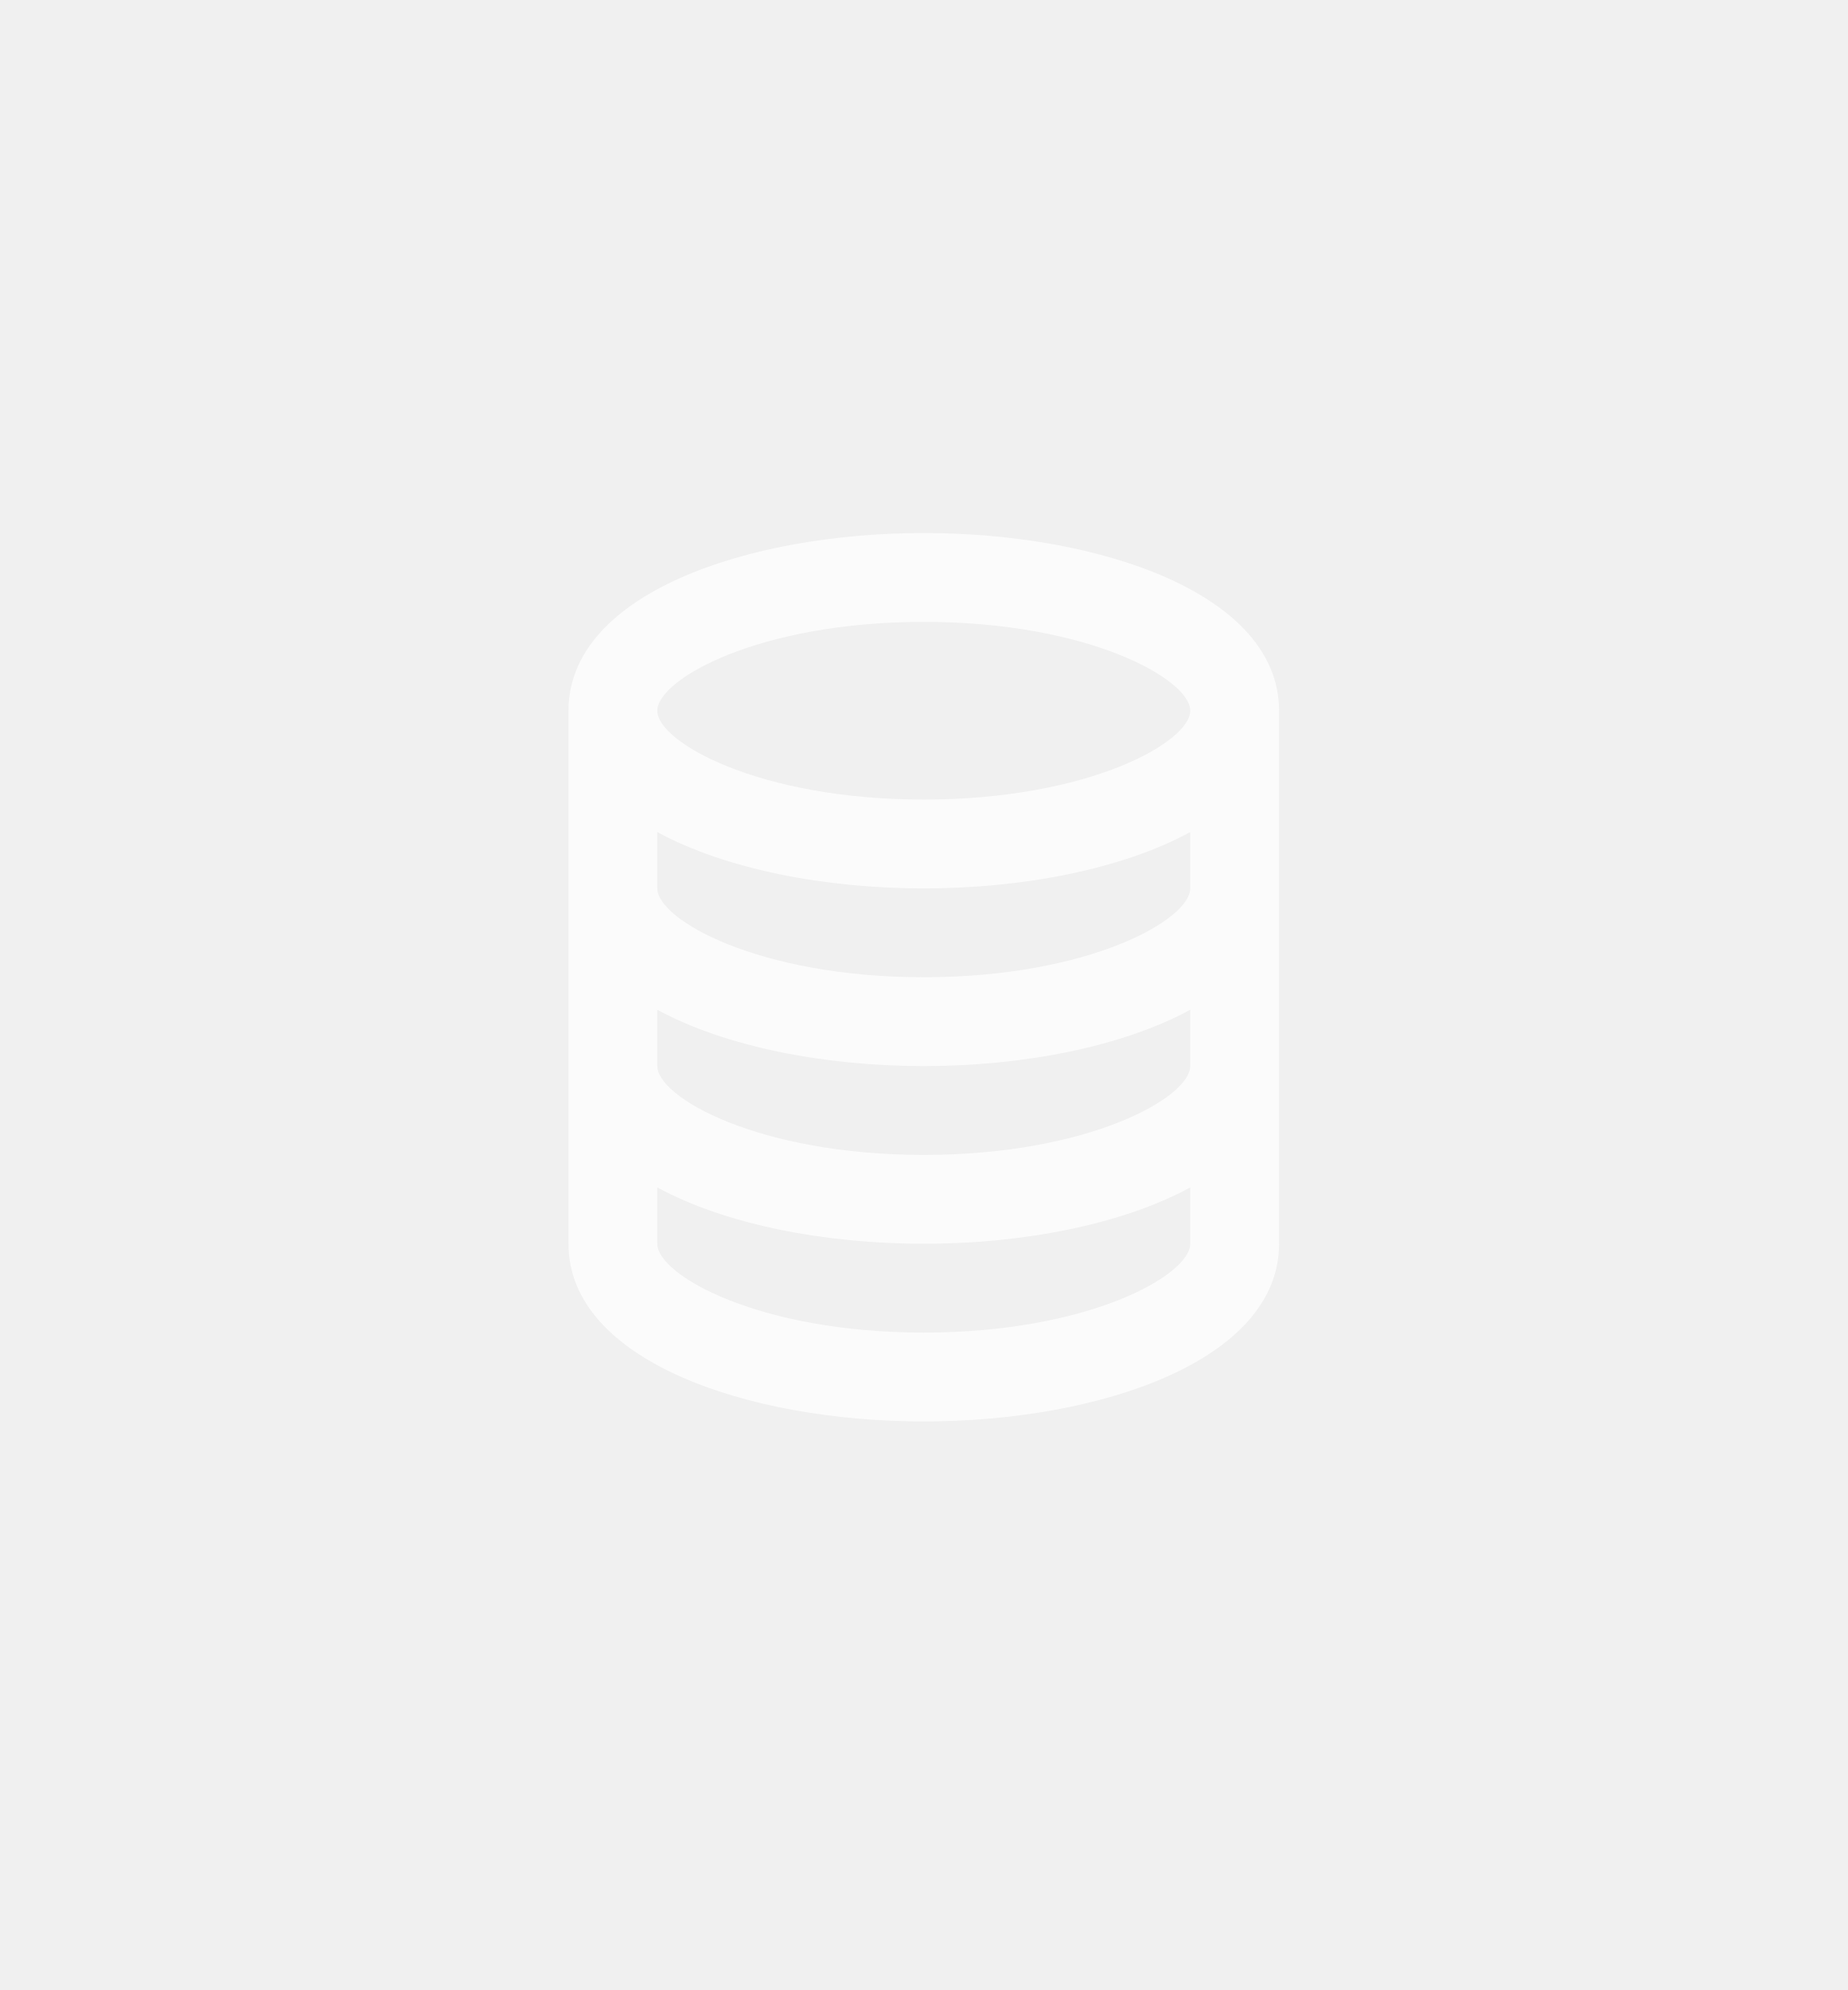
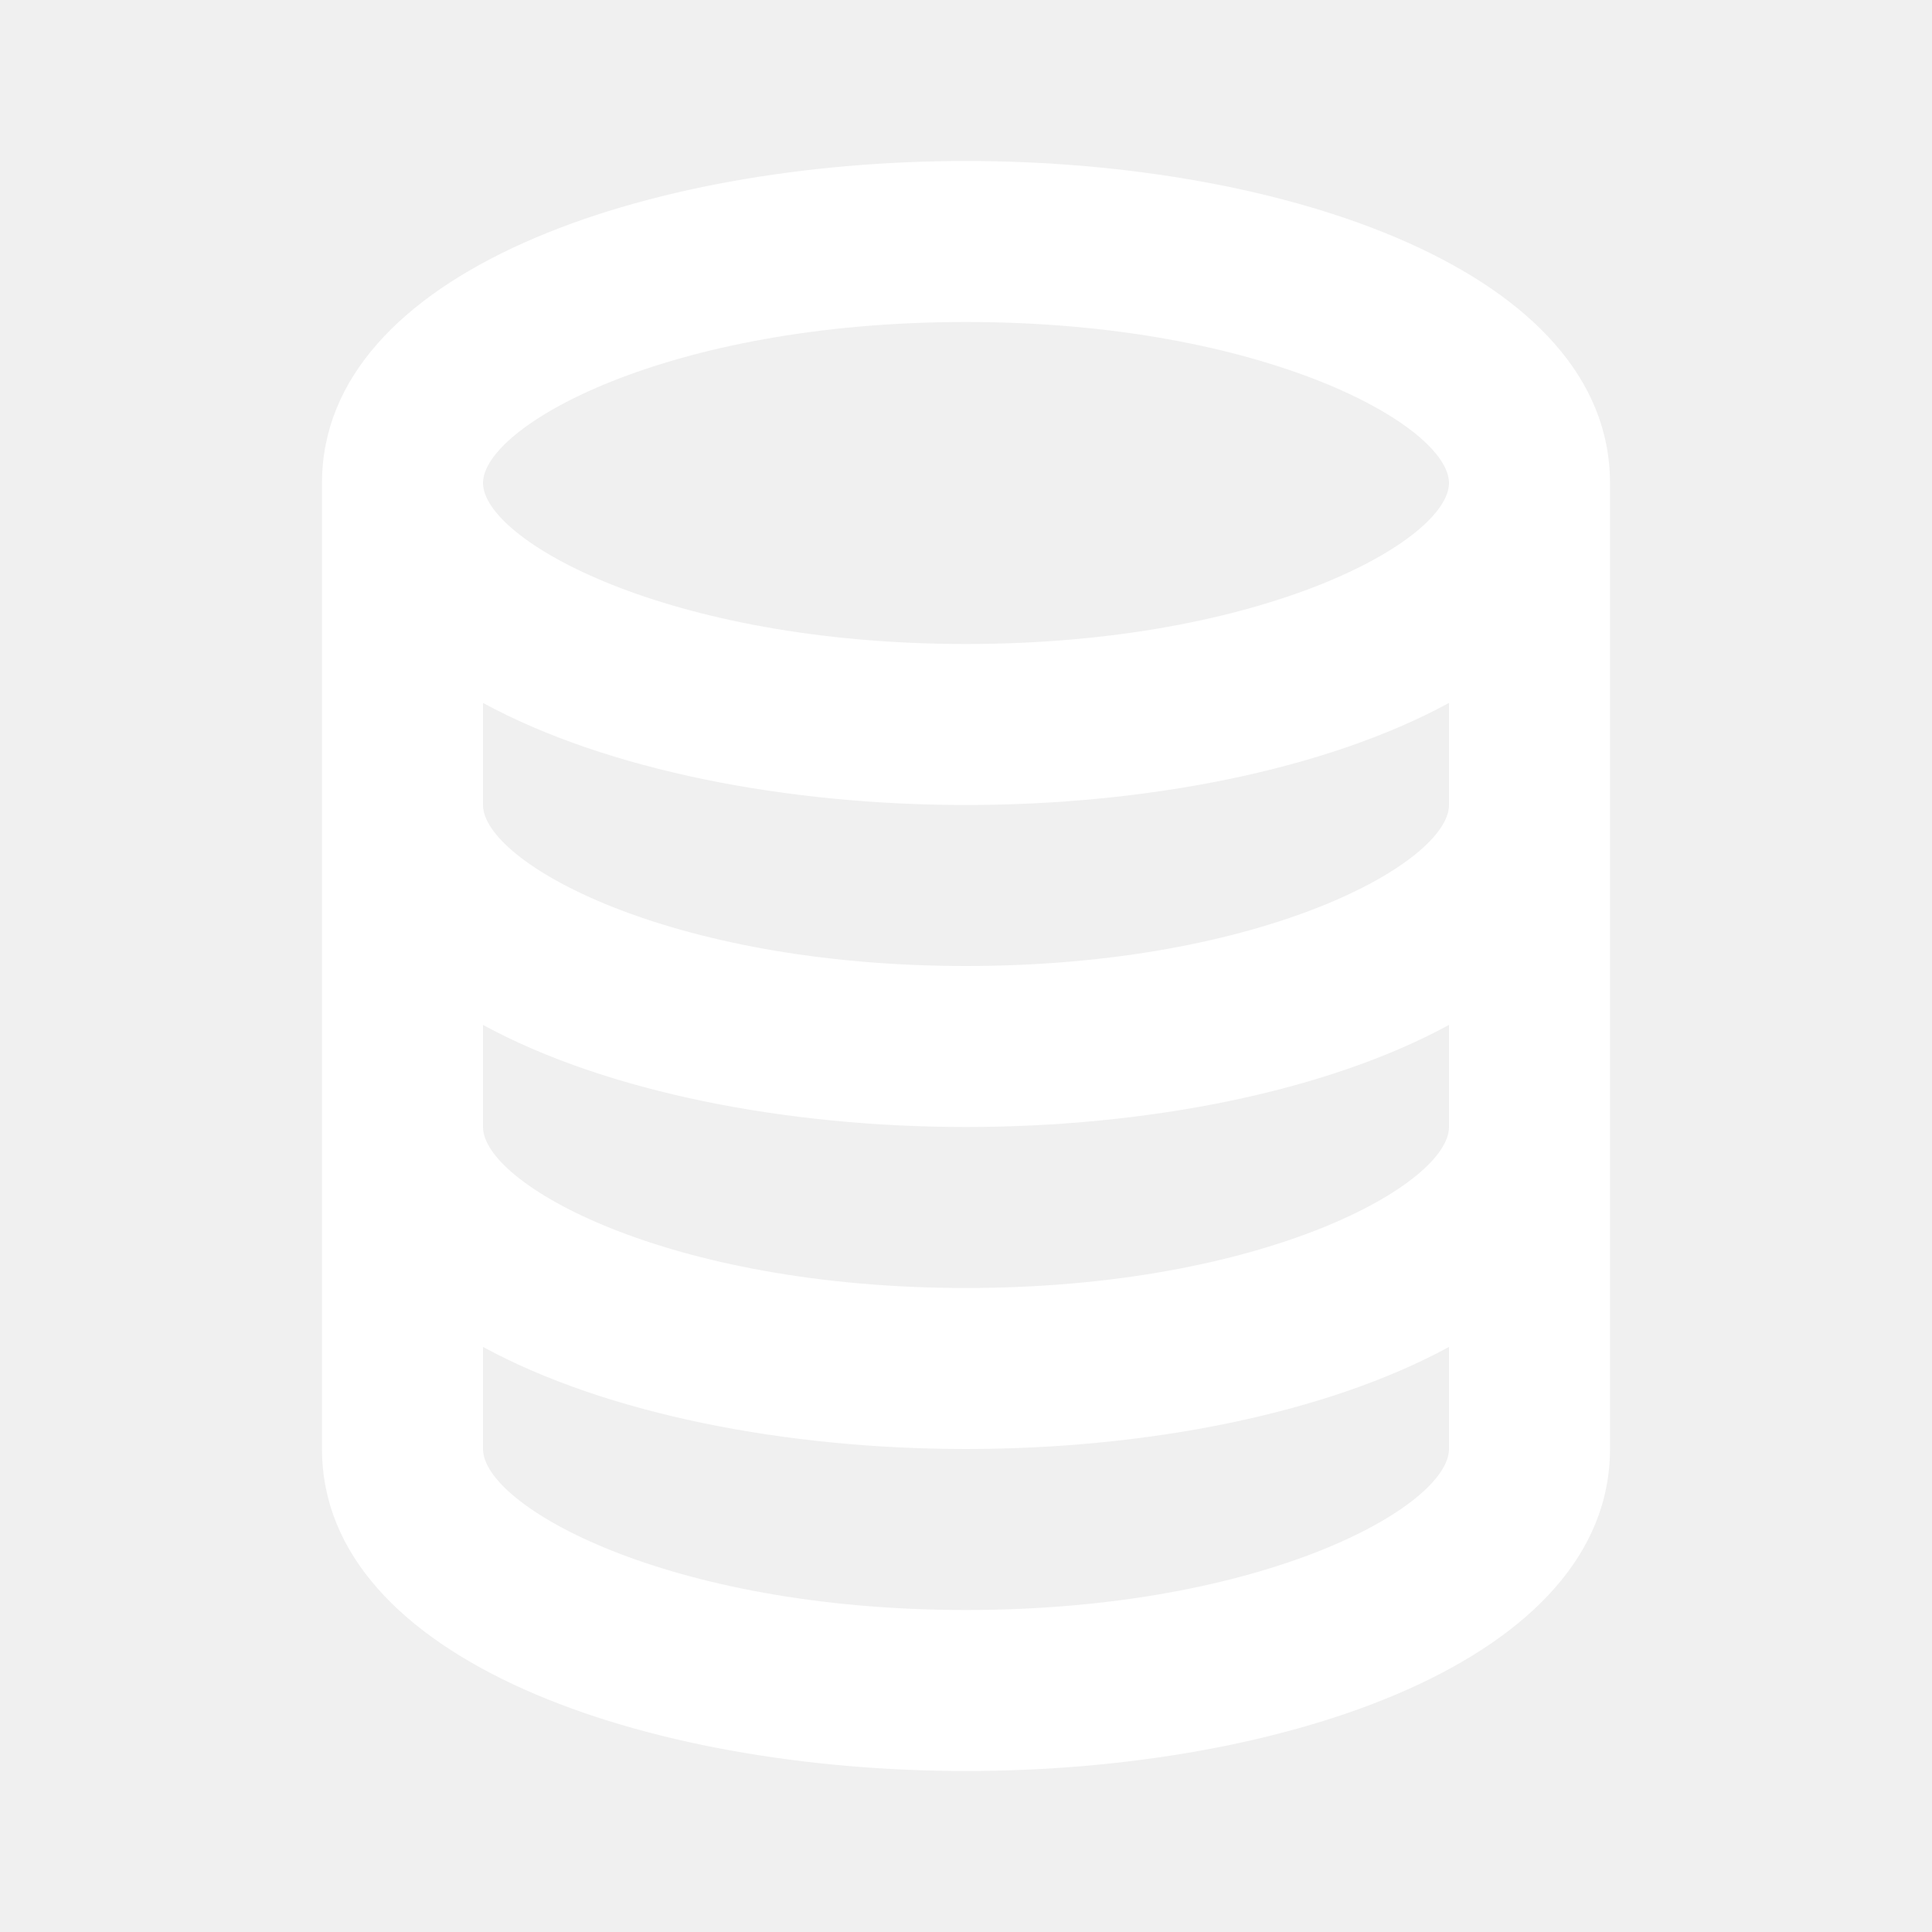
- <svg xmlns="http://www.w3.org/2000/svg" width="52" height="56" viewBox="0 0 52 56" fill="none">
-   <path d="M26 40C30.97 40 36 38.282 36 35V20C36 16.718 30.97 15 26 15C21.03 15 16 16.718 16 20V35C16 38.282 21.03 40 26 40ZM26 37.5C21.348 37.5 18.5 35.881 18.5 35V33.415C20.426 34.462 23.221 35 26 35C28.779 35 31.574 34.462 33.5 33.415V35C33.5 35.881 30.652 37.5 26 37.5ZM26 17.5C30.652 17.5 33.5 19.119 33.5 20C33.5 20.881 30.652 22.5 26 22.5C21.348 22.5 18.5 20.881 18.5 20C18.5 19.119 21.348 17.5 26 17.5ZM18.5 23.415C20.426 24.462 23.221 25 26 25C28.779 25 31.574 24.462 33.5 23.415V25C33.5 25.881 30.652 27.5 26 27.5C21.348 27.5 18.5 25.881 18.5 25V23.415ZM18.5 28.415C20.426 29.462 23.221 30 26 30C28.779 30 31.574 29.462 33.5 28.415V30C33.5 30.881 30.652 32.5 26 32.5C21.348 32.5 18.5 30.881 18.5 30V28.415Z" fill="#FBFBFB" />
+ <svg xmlns="http://www.w3.org/2000/svg" width="24" height="24" viewBox="0 0 24 24" fill="none">
+   <path d="M12 22C15.976 22 20 20.626 20 18V6C20 3.374 15.976 2 12 2C8.024 2 4 3.374 4 6V18C4 20.626 8.024 22 12 22ZM12 20C8.278 20 6 18.705 6 18V16.732C7.541 17.57 9.777 18 12 18C14.223 18 16.459 17.57 18 16.732V18C18 18.705 15.722 20 12 20ZM12 4C15.722 4 18 5.295 18 6C18 6.705 15.722 8 12 8C8.278 8 6 6.705 6 6C6 5.295 8.278 4 12 4ZM6 8.732C7.541 9.57 9.777 10 12 10C14.223 10 16.459 9.57 18 8.732V10C18 10.705 15.722 12 12 12C8.278 12 6 10.705 6 10V8.732ZM6 12.732C7.541 13.57 9.777 14 12 14C14.223 14 16.459 13.57 18 12.732V14C18 14.705 15.722 16 12 16C8.278 16 6 14.705 6 14V12.732Z" fill="white" />
</svg>
